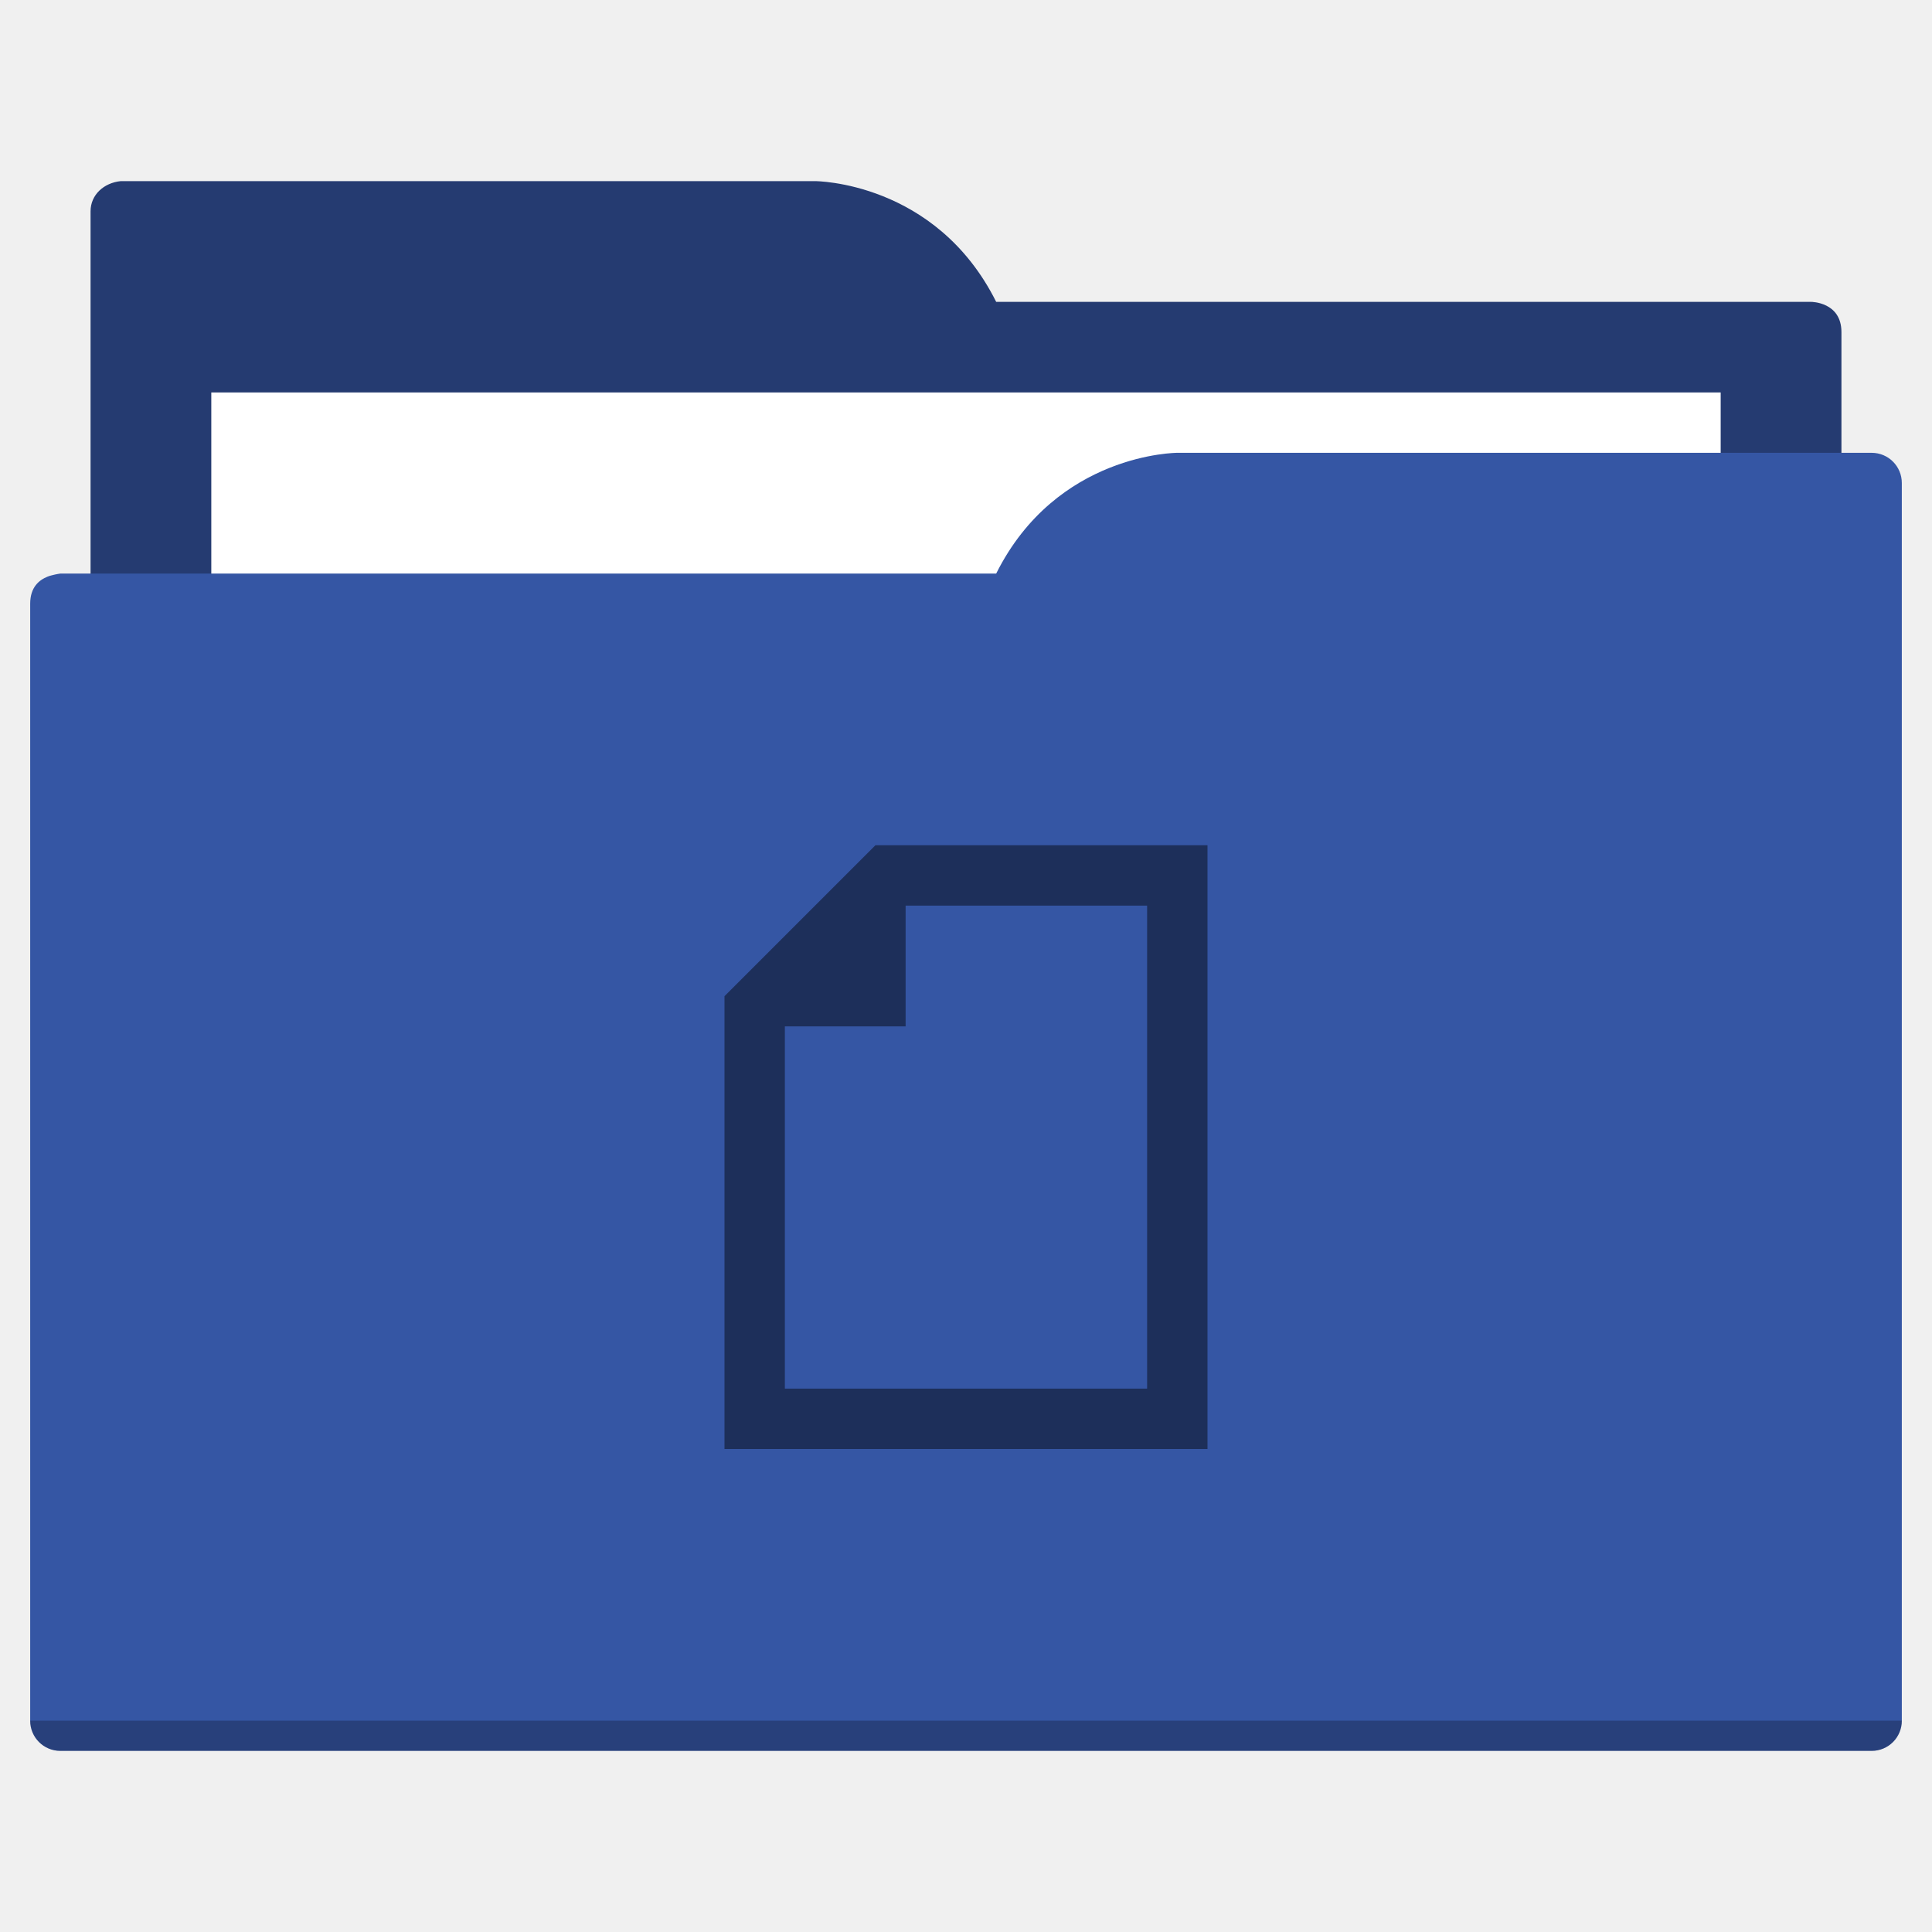
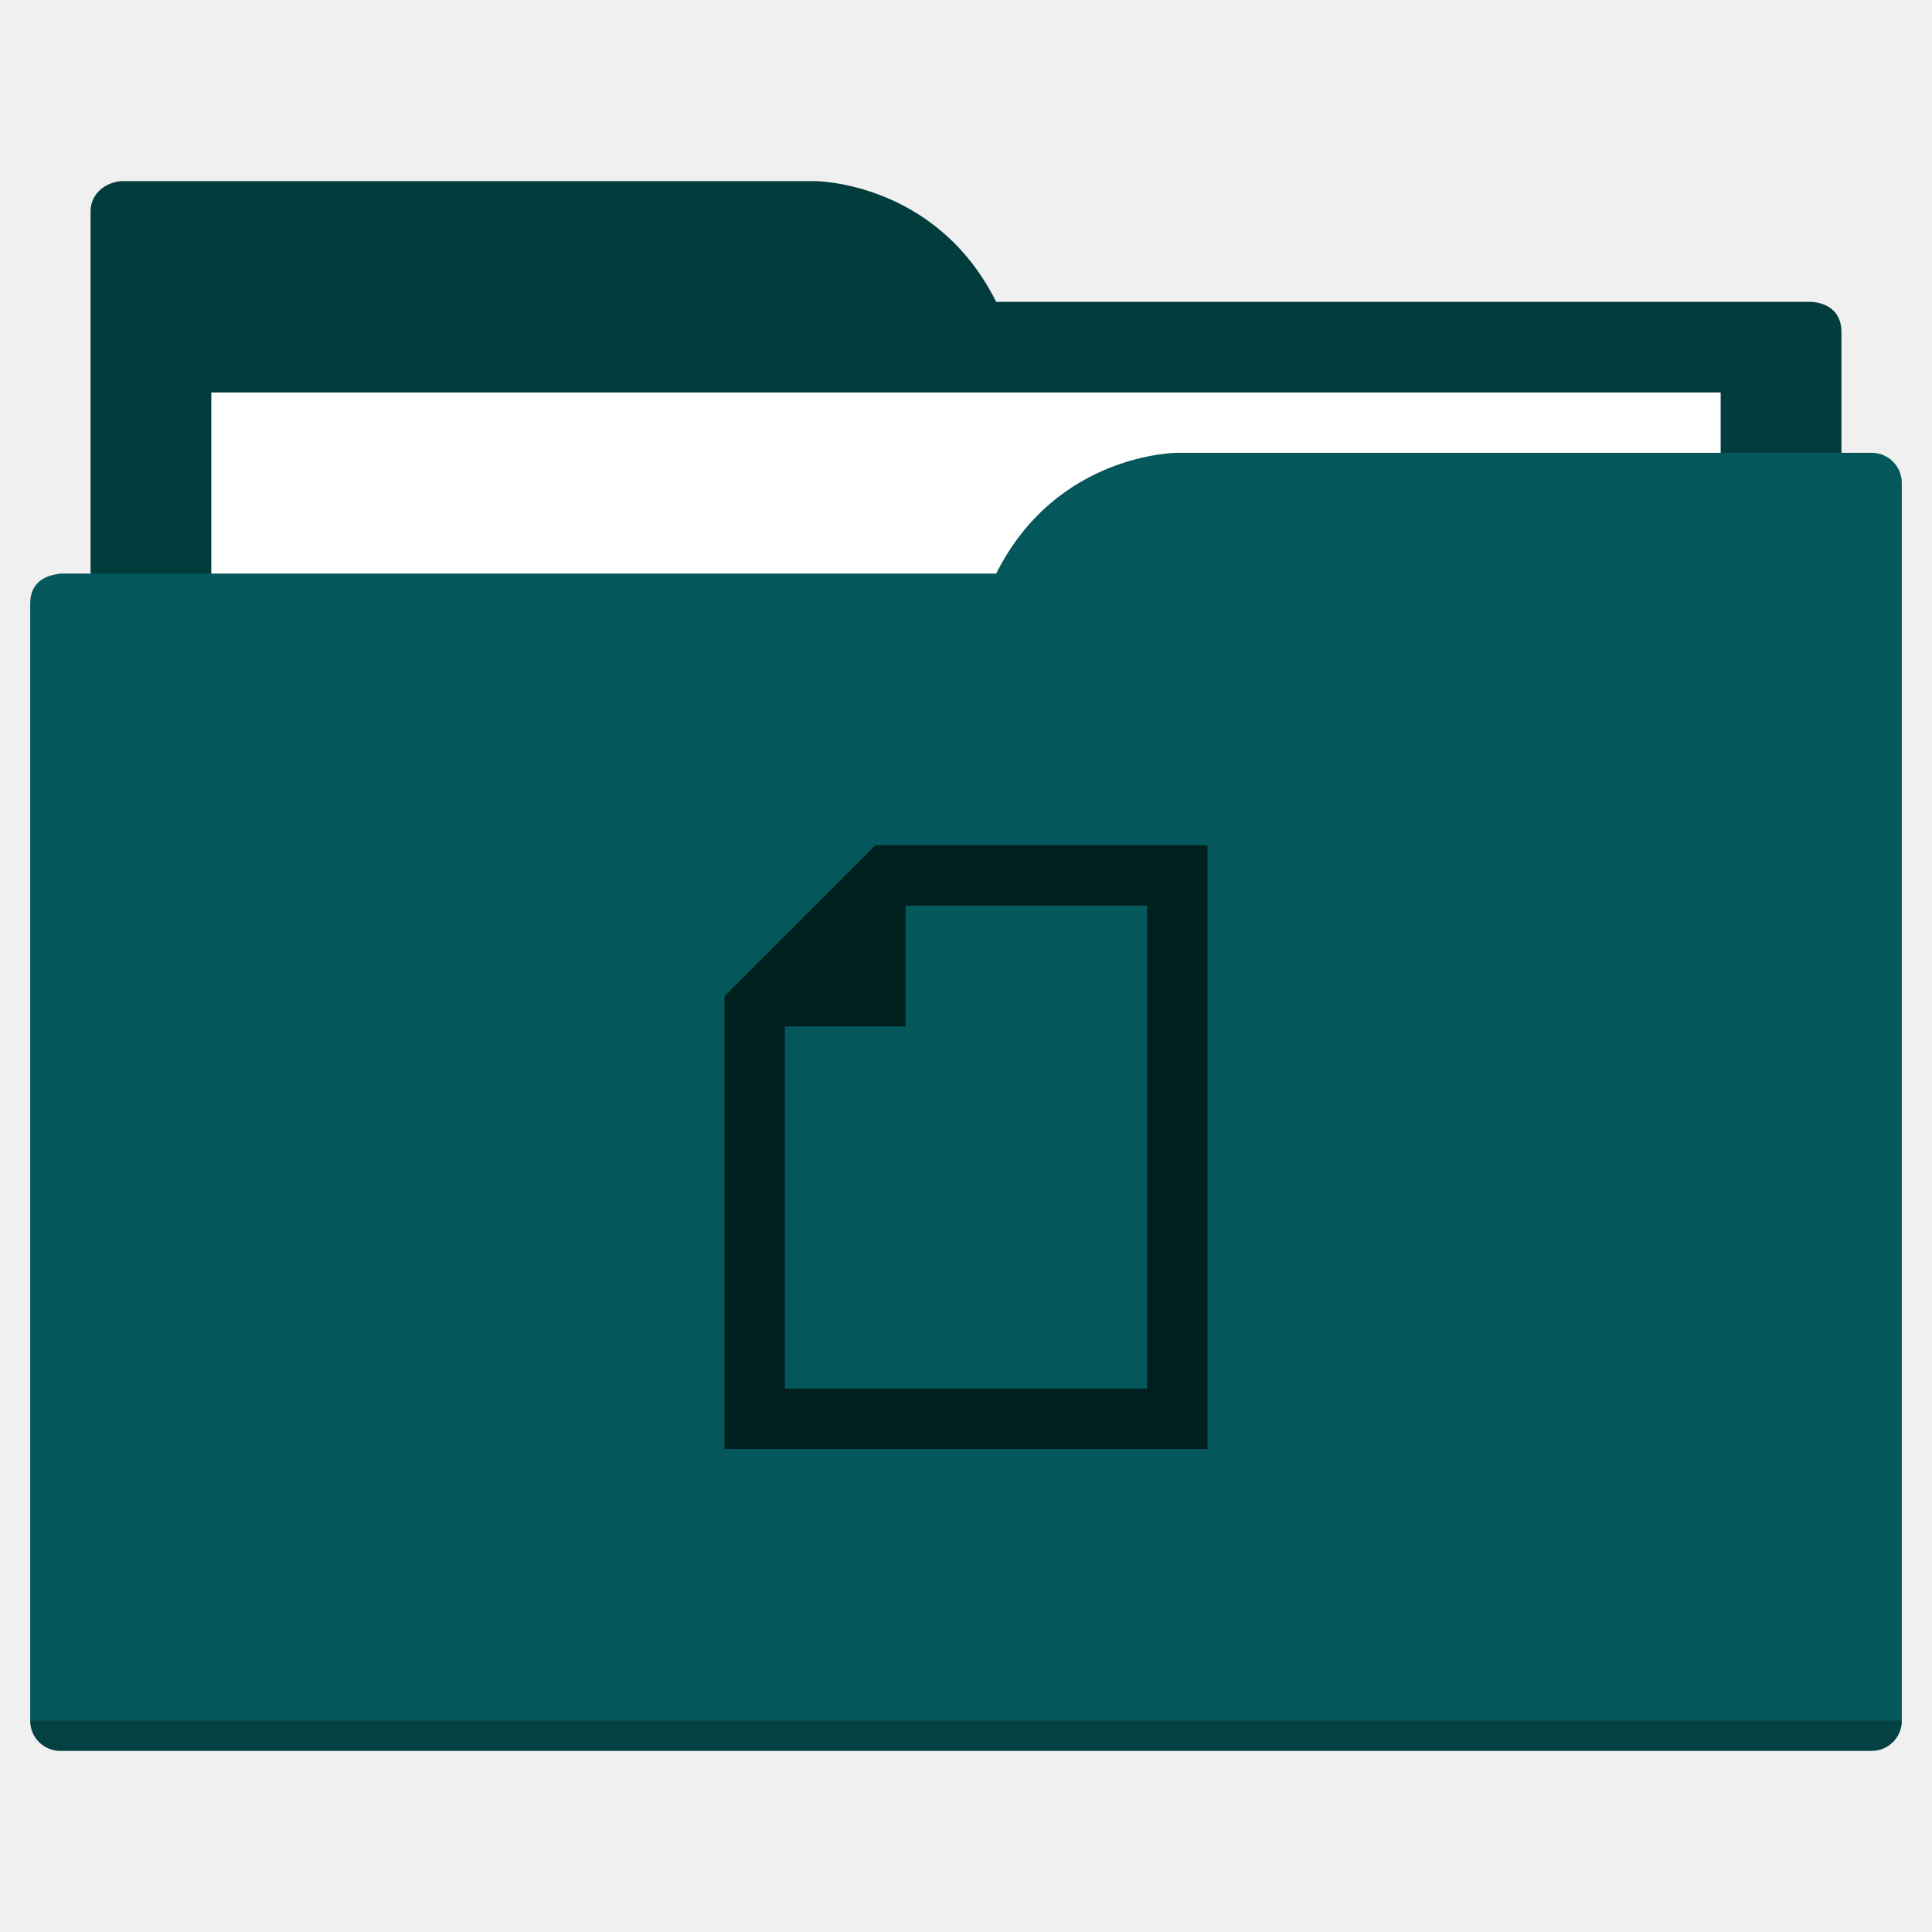
<svg xmlns="http://www.w3.org/2000/svg" width="64" height="64" id="svg5453" version="1.1" viewBox="0 0 64 64">
  <defs id="defs5455">
    </defs>
  <g id="layer1" transform="translate(-384.5714,-483.798)">
-     <path style="fill:#253b71;fill-opacity:1;fill-rule:evenodd;stroke:none;stroke-width:1px;stroke-linecap:butt;stroke-linejoin:miter;stroke-opacity:1" d="M 4 6 C 3.449 6.055 3 6.446 3 7 L 3 9 L 3 49 L 61 49 L 61 14 L 61 13 L 61 11 C 61 10 60 10 60 10 L 58 10 L 37 10 L 33 10 C 31 6 27 6 27 6 L 5 6 L 4 6 z " transform="translate(384.5714,483.798)" id="folderTab" />
+     <path style="fill:#033c3d;fill-opacity:1;fill-rule:evenodd;stroke:none;stroke-width:1px;stroke-linecap:butt;stroke-linejoin:miter;stroke-opacity:1" d="M 4 6 C 3.449 6.055 3 6.446 3 7 L 3 9 L 3 49 L 61 49 L 61 14 L 61 13 L 61 11 C 61 10 60 10 60 10 L 58 10 L 37 10 L 33 10 C 31 6 27 6 27 6 L 5 6 L 4 6 z " transform="translate(384.5714,483.798)" id="folderTab" />
    <path style="color:#000000;text-decoration:none;text-decoration-line:none;text-decoration-style:solid;text-decoration-color:#000000;white-space:normal;clip-rule:nonzero;display:inline;overflow:visible;visibility:visible;opacity:1;isolation:auto;mix-blend-mode:normal;color-interpolation:sRGB;color-interpolation-filters:linearRGB;solid-color:#000000;solid-opacity:1;fill:#ffffff;fill-opacity:1;fill-rule:nonzero;stroke:none;stroke-width:1;stroke-linecap:butt;stroke-linejoin:miter;stroke-miterlimit:4;stroke-dasharray:none;stroke-dashoffset:0;stroke-opacity:1;color-rendering:auto;image-rendering:auto;shape-rendering:auto;text-rendering:auto;enable-background:accumulate" d="m 391.571,496.798 50,0 0,32 -50,0 z" id="folderPaper" />
-     <path style="fill:#3556a4;fill-opacity:1;fill-rule:evenodd;stroke:none;stroke-width:1px;stroke-linecap:butt;stroke-linejoin:miter;stroke-opacity:1" d="M 39 15 C 39 15 35 15 33 19 L 29 19 L 4 19 L 2 19 C 2 19 1.868 19.017 1.711 19.059 C 1.665 19.073 1.619 19.081 1.576 19.102 C 1.302 19.211 1 19.445 1 20 L 1 22 L 1 23 L 1 57 C 1 57.554 1.446 58 2 58 L 62 58 C 62.554 58 63 57.554 63 57 L 63 18 L 63 16 C 63 15.446 62.554 15 62 15 L 61 15 L 39 15 z " transform="translate(384.5714,483.798)" id="folderFront" />
+     <path style="fill:#04575a;fill-opacity:1;fill-rule:evenodd;stroke:none;stroke-width:1px;stroke-linecap:butt;stroke-linejoin:miter;stroke-opacity:1" d="M 39 15 C 39 15 35 15 33 19 L 29 19 L 4 19 L 2 19 C 2 19 1.868 19.017 1.711 19.059 C 1.665 19.073 1.619 19.081 1.576 19.102 C 1.302 19.211 1 19.445 1 20 L 1 22 L 1 23 L 1 57 C 1 57.554 1.446 58 2 58 L 62 58 C 62.554 58 63 57.554 63 57 L 63 18 L 63 16 C 63 15.446 62.554 15 62 15 L 61 15 L 39 15 z " transform="translate(384.5714,483.798)" id="folderFront" />
    <path style="opacity:0.25;fill:#000000;fill-opacity:1;stroke:none" d="m 385.571,540.798 c 0,0.554 0.446,1 1,1 l 60,0 c 0.554,0 1,-0.446 1,-1 z" id="folderShadow" />
-     <path style="color:#000000;clip-rule:nonzero;display:inline;overflow:visible;visibility:visible;opacity:1;isolation:auto;mix-blend-mode:normal;color-interpolation:sRGB;color-interpolation-filters:linearRGB;solid-color:#000000;solid-opacity:1;fill:#1d2f5a;fill-opacity:1;fill-rule:nonzero;stroke:none;stroke-width:1;stroke-linecap:butt;stroke-linejoin:miter;stroke-miterlimit:4;stroke-dasharray:none;stroke-dashoffset:0;stroke-opacity:1;color-rendering:auto;image-rendering:auto;shape-rendering:auto;text-rendering:auto;enable-background:accumulate" d="m 424.571,531.798 0,-20 -8,0 -2,0 -1,0 -5,5 0,1 0,2 0,12 16,0 z m -2,-2 -12,0 0,-10 0,-2 4,0 0,-4 2,0 6,0 0,16 z" id="folderGlyph" />
-     <rect style="color:#000000;clip-rule:nonzero;display:inline;overflow:visible;visibility:visible;opacity:1;isolation:auto;mix-blend-mode:normal;color-interpolation:sRGB;color-interpolation-filters:linearRGB;solid-color:#000000;solid-opacity:1;fill:#253b71;fill-opacity:1;fill-rule:nonzero;stroke:none;stroke-width:1;stroke-linecap:butt;stroke-linejoin:miter;stroke-miterlimit:4;stroke-dasharray:none;stroke-dashoffset:0;stroke-opacity:1;color-rendering:auto;image-rendering:auto;shape-rendering:auto;text-rendering:auto;enable-background:accumulate" id="rect4157" width="5" height="5" x="377.571" y="483.798" />
-     <rect style="color:#000000;clip-rule:nonzero;display:inline;overflow:visible;visibility:visible;opacity:1;isolation:auto;mix-blend-mode:normal;color-interpolation:sRGB;color-interpolation-filters:linearRGB;solid-color:#000000;solid-opacity:1;fill:#3556a4;fill-opacity:1;fill-rule:nonzero;stroke:none;stroke-width:1;stroke-linecap:butt;stroke-linejoin:miter;stroke-miterlimit:4;stroke-dasharray:none;stroke-dashoffset:0;stroke-opacity:1;color-rendering:auto;image-rendering:auto;shape-rendering:auto;text-rendering:auto;enable-background:accumulate" id="rect4157-5" width="5" height="5" x="377.571" y="491.798" />
-     <rect style="color:#000000;clip-rule:nonzero;display:inline;overflow:visible;visibility:visible;opacity:1;isolation:auto;mix-blend-mode:normal;color-interpolation:sRGB;color-interpolation-filters:linearRGB;solid-color:#000000;solid-opacity:1;fill:#1d2f5a;fill-opacity:1;fill-rule:nonzero;stroke:none;stroke-width:1;stroke-linecap:butt;stroke-linejoin:miter;stroke-miterlimit:4;stroke-dasharray:none;stroke-dashoffset:0;stroke-opacity:1;color-rendering:auto;image-rendering:auto;shape-rendering:auto;text-rendering:auto;enable-background:accumulate" id="rect4157-8" width="5" height="5" x="377.571" y="499.798" />
+     <path style="color:#000000;clip-rule:nonzero;display:inline;overflow:visible;visibility:visible;opacity:1;isolation:auto;mix-blend-mode:normal;color-interpolation:sRGB;color-interpolation-filters:linearRGB;solid-color:#000000;solid-opacity:1;fill:#021f1f;fill-opacity:1;fill-rule:nonzero;stroke:none;stroke-width:1;stroke-linecap:butt;stroke-linejoin:miter;stroke-miterlimit:4;stroke-dasharray:none;stroke-dashoffset:0;stroke-opacity:1;color-rendering:auto;image-rendering:auto;shape-rendering:auto;text-rendering:auto;enable-background:accumulate" d="m 424.571,531.798 0,-20 -8,0 -2,0 -1,0 -5,5 0,1 0,2 0,12 16,0 z m -2,-2 -12,0 0,-10 0,-2 4,0 0,-4 2,0 6,0 0,16 z" id="folderGlyph" />
+     <rect style="color:#000000;clip-rule:nonzero;display:inline;overflow:visible;visibility:visible;opacity:1;isolation:auto;mix-blend-mode:normal;color-interpolation:sRGB;color-interpolation-filters:linearRGB;solid-color:#000000;solid-opacity:1;fill:#033c3d;fill-opacity:1;fill-rule:nonzero;stroke:none;stroke-width:1;stroke-linecap:butt;stroke-linejoin:miter;stroke-miterlimit:4;stroke-dasharray:none;stroke-dashoffset:0;stroke-opacity:1;color-rendering:auto;image-rendering:auto;shape-rendering:auto;text-rendering:auto;enable-background:accumulate" id="rect4157" width="5" height="5" x="377.571" y="483.798" />
+     <rect style="color:#000000;clip-rule:nonzero;display:inline;overflow:visible;visibility:visible;opacity:1;isolation:auto;mix-blend-mode:normal;color-interpolation:sRGB;color-interpolation-filters:linearRGB;solid-color:#000000;solid-opacity:1;fill:#04575a;fill-opacity:1;fill-rule:nonzero;stroke:none;stroke-width:1;stroke-linecap:butt;stroke-linejoin:miter;stroke-miterlimit:4;stroke-dasharray:none;stroke-dashoffset:0;stroke-opacity:1;color-rendering:auto;image-rendering:auto;shape-rendering:auto;text-rendering:auto;enable-background:accumulate" id="rect4157-5" width="5" height="5" x="377.571" y="491.798" />
+     <rect style="color:#000000;clip-rule:nonzero;display:inline;overflow:visible;visibility:visible;opacity:1;isolation:auto;mix-blend-mode:normal;color-interpolation:sRGB;color-interpolation-filters:linearRGB;solid-color:#000000;solid-opacity:1;fill:#021f1f;fill-opacity:1;fill-rule:nonzero;stroke:none;stroke-width:1;stroke-linecap:butt;stroke-linejoin:miter;stroke-miterlimit:4;stroke-dasharray:none;stroke-dashoffset:0;stroke-opacity:1;color-rendering:auto;image-rendering:auto;shape-rendering:auto;text-rendering:auto;enable-background:accumulate" id="rect4157-8" width="5" height="5" x="377.571" y="499.798" />
  </g>
</svg>
